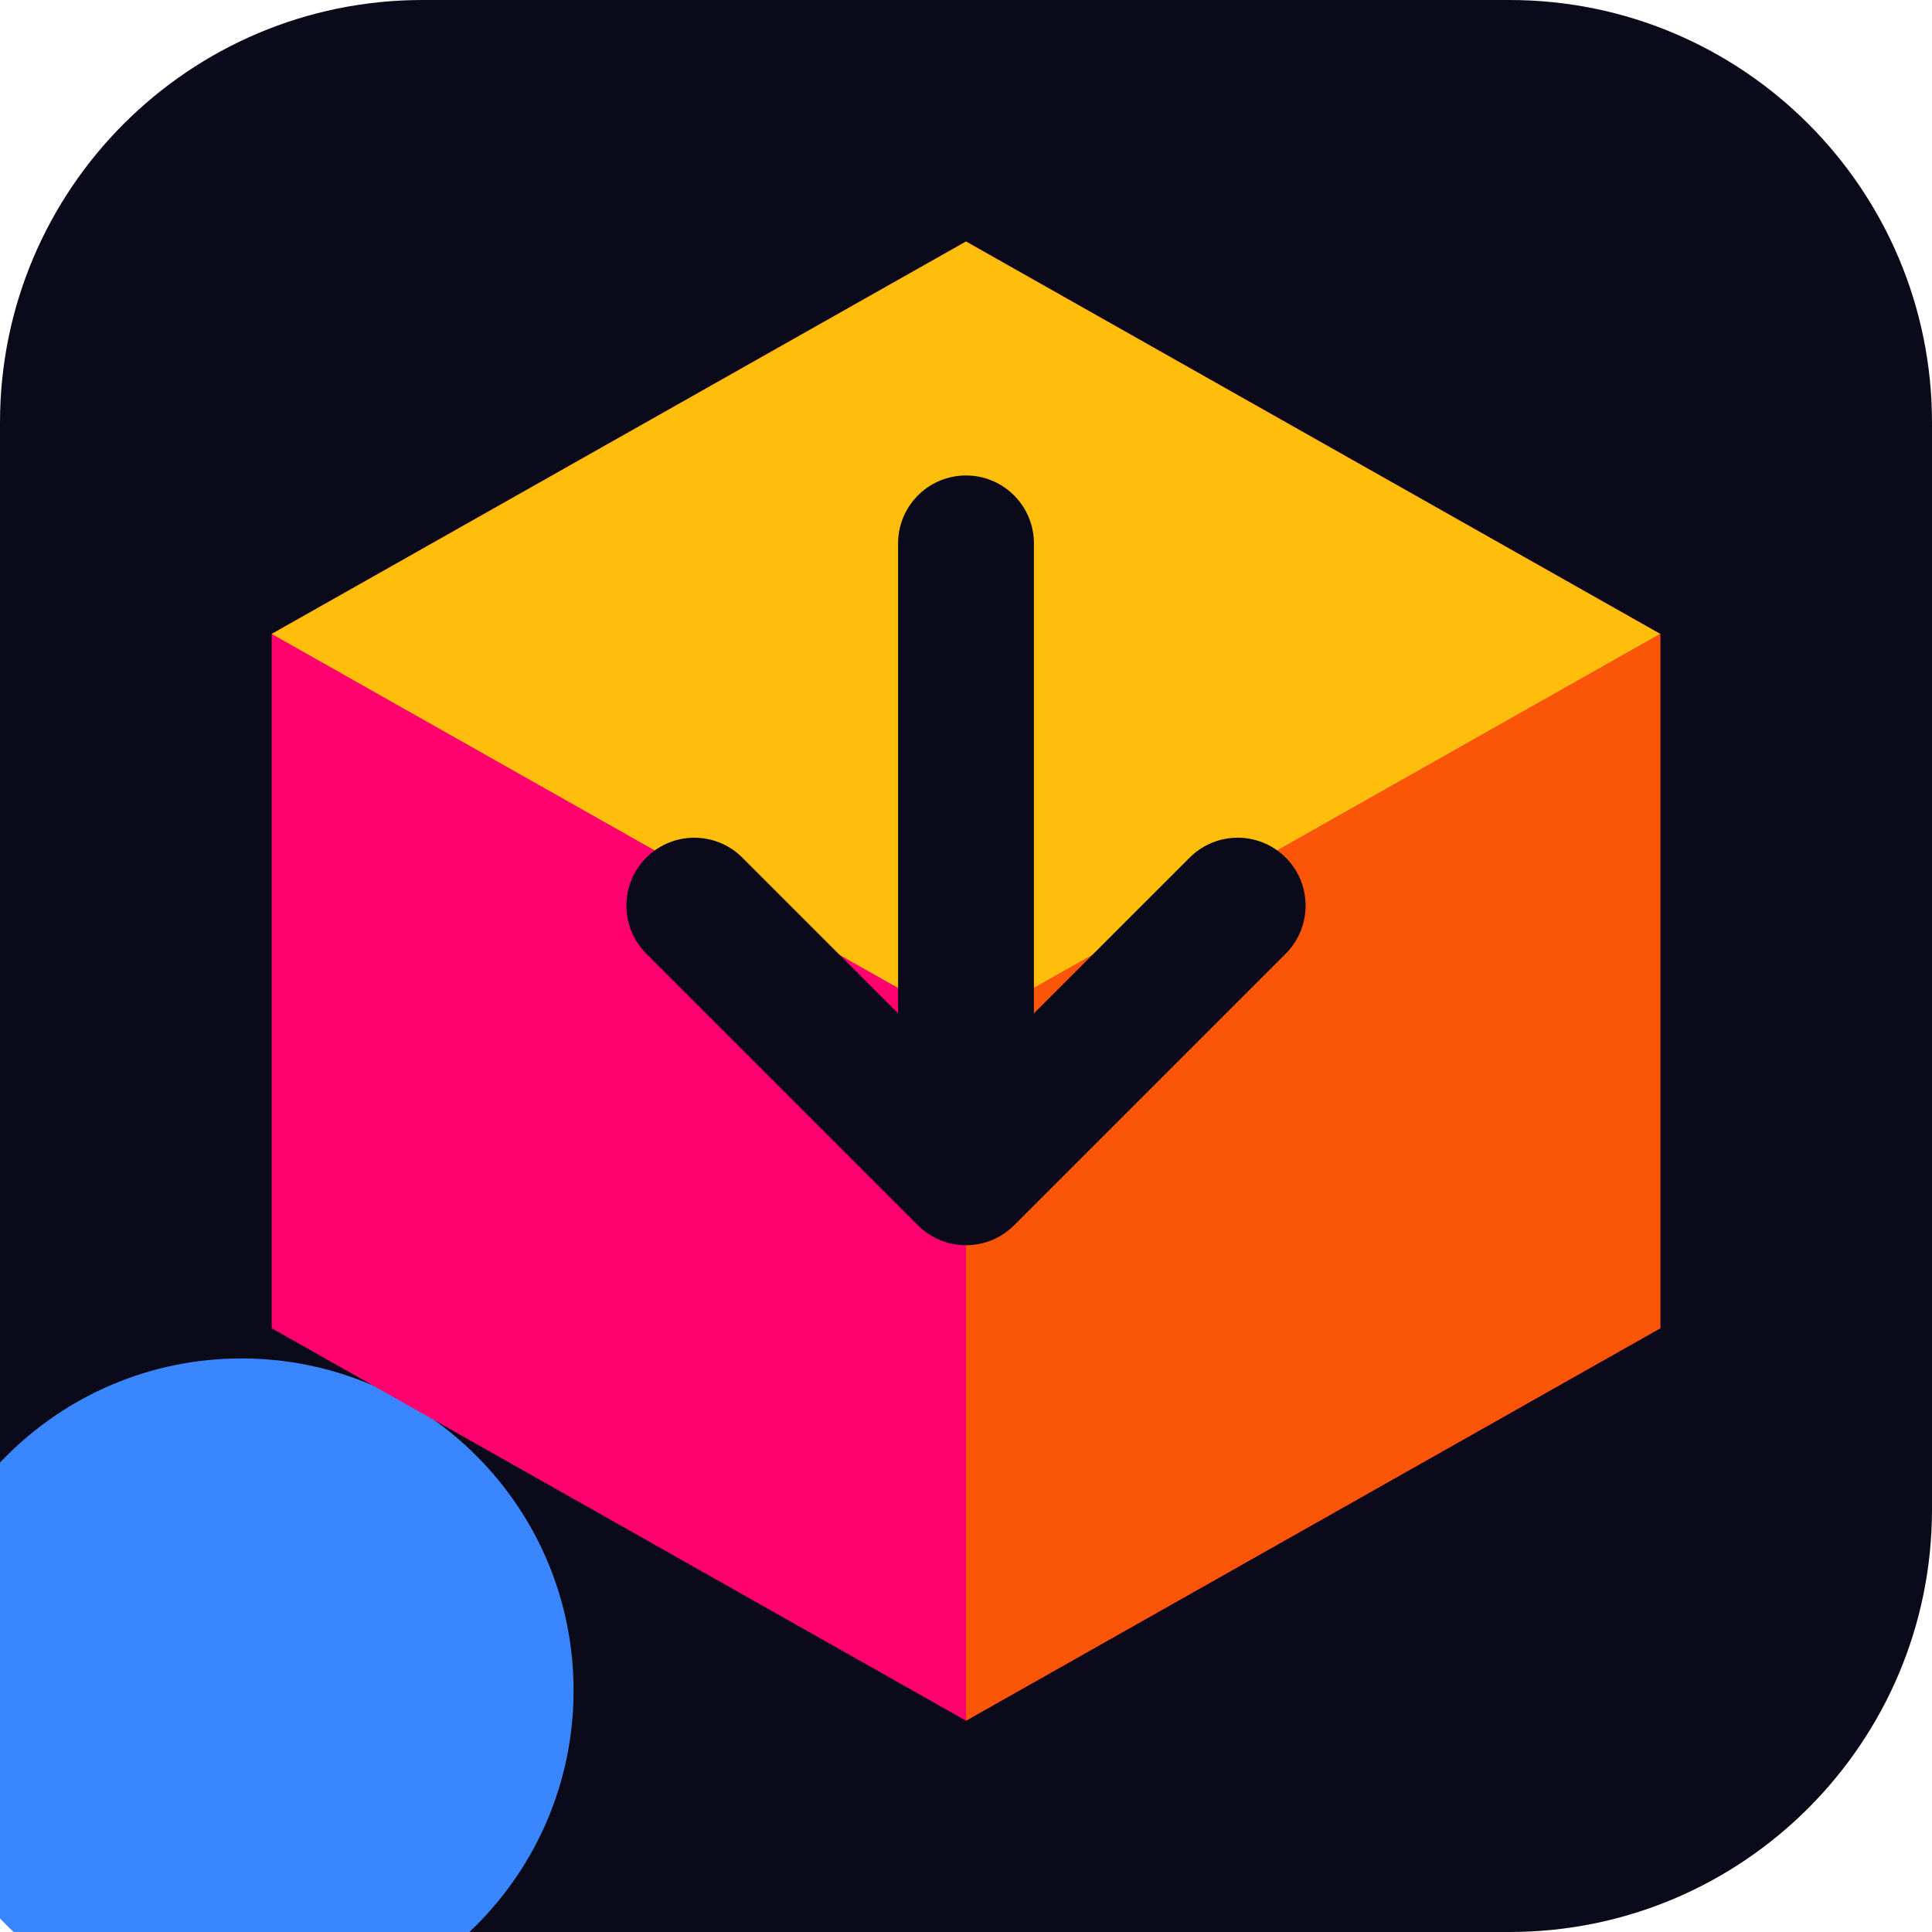
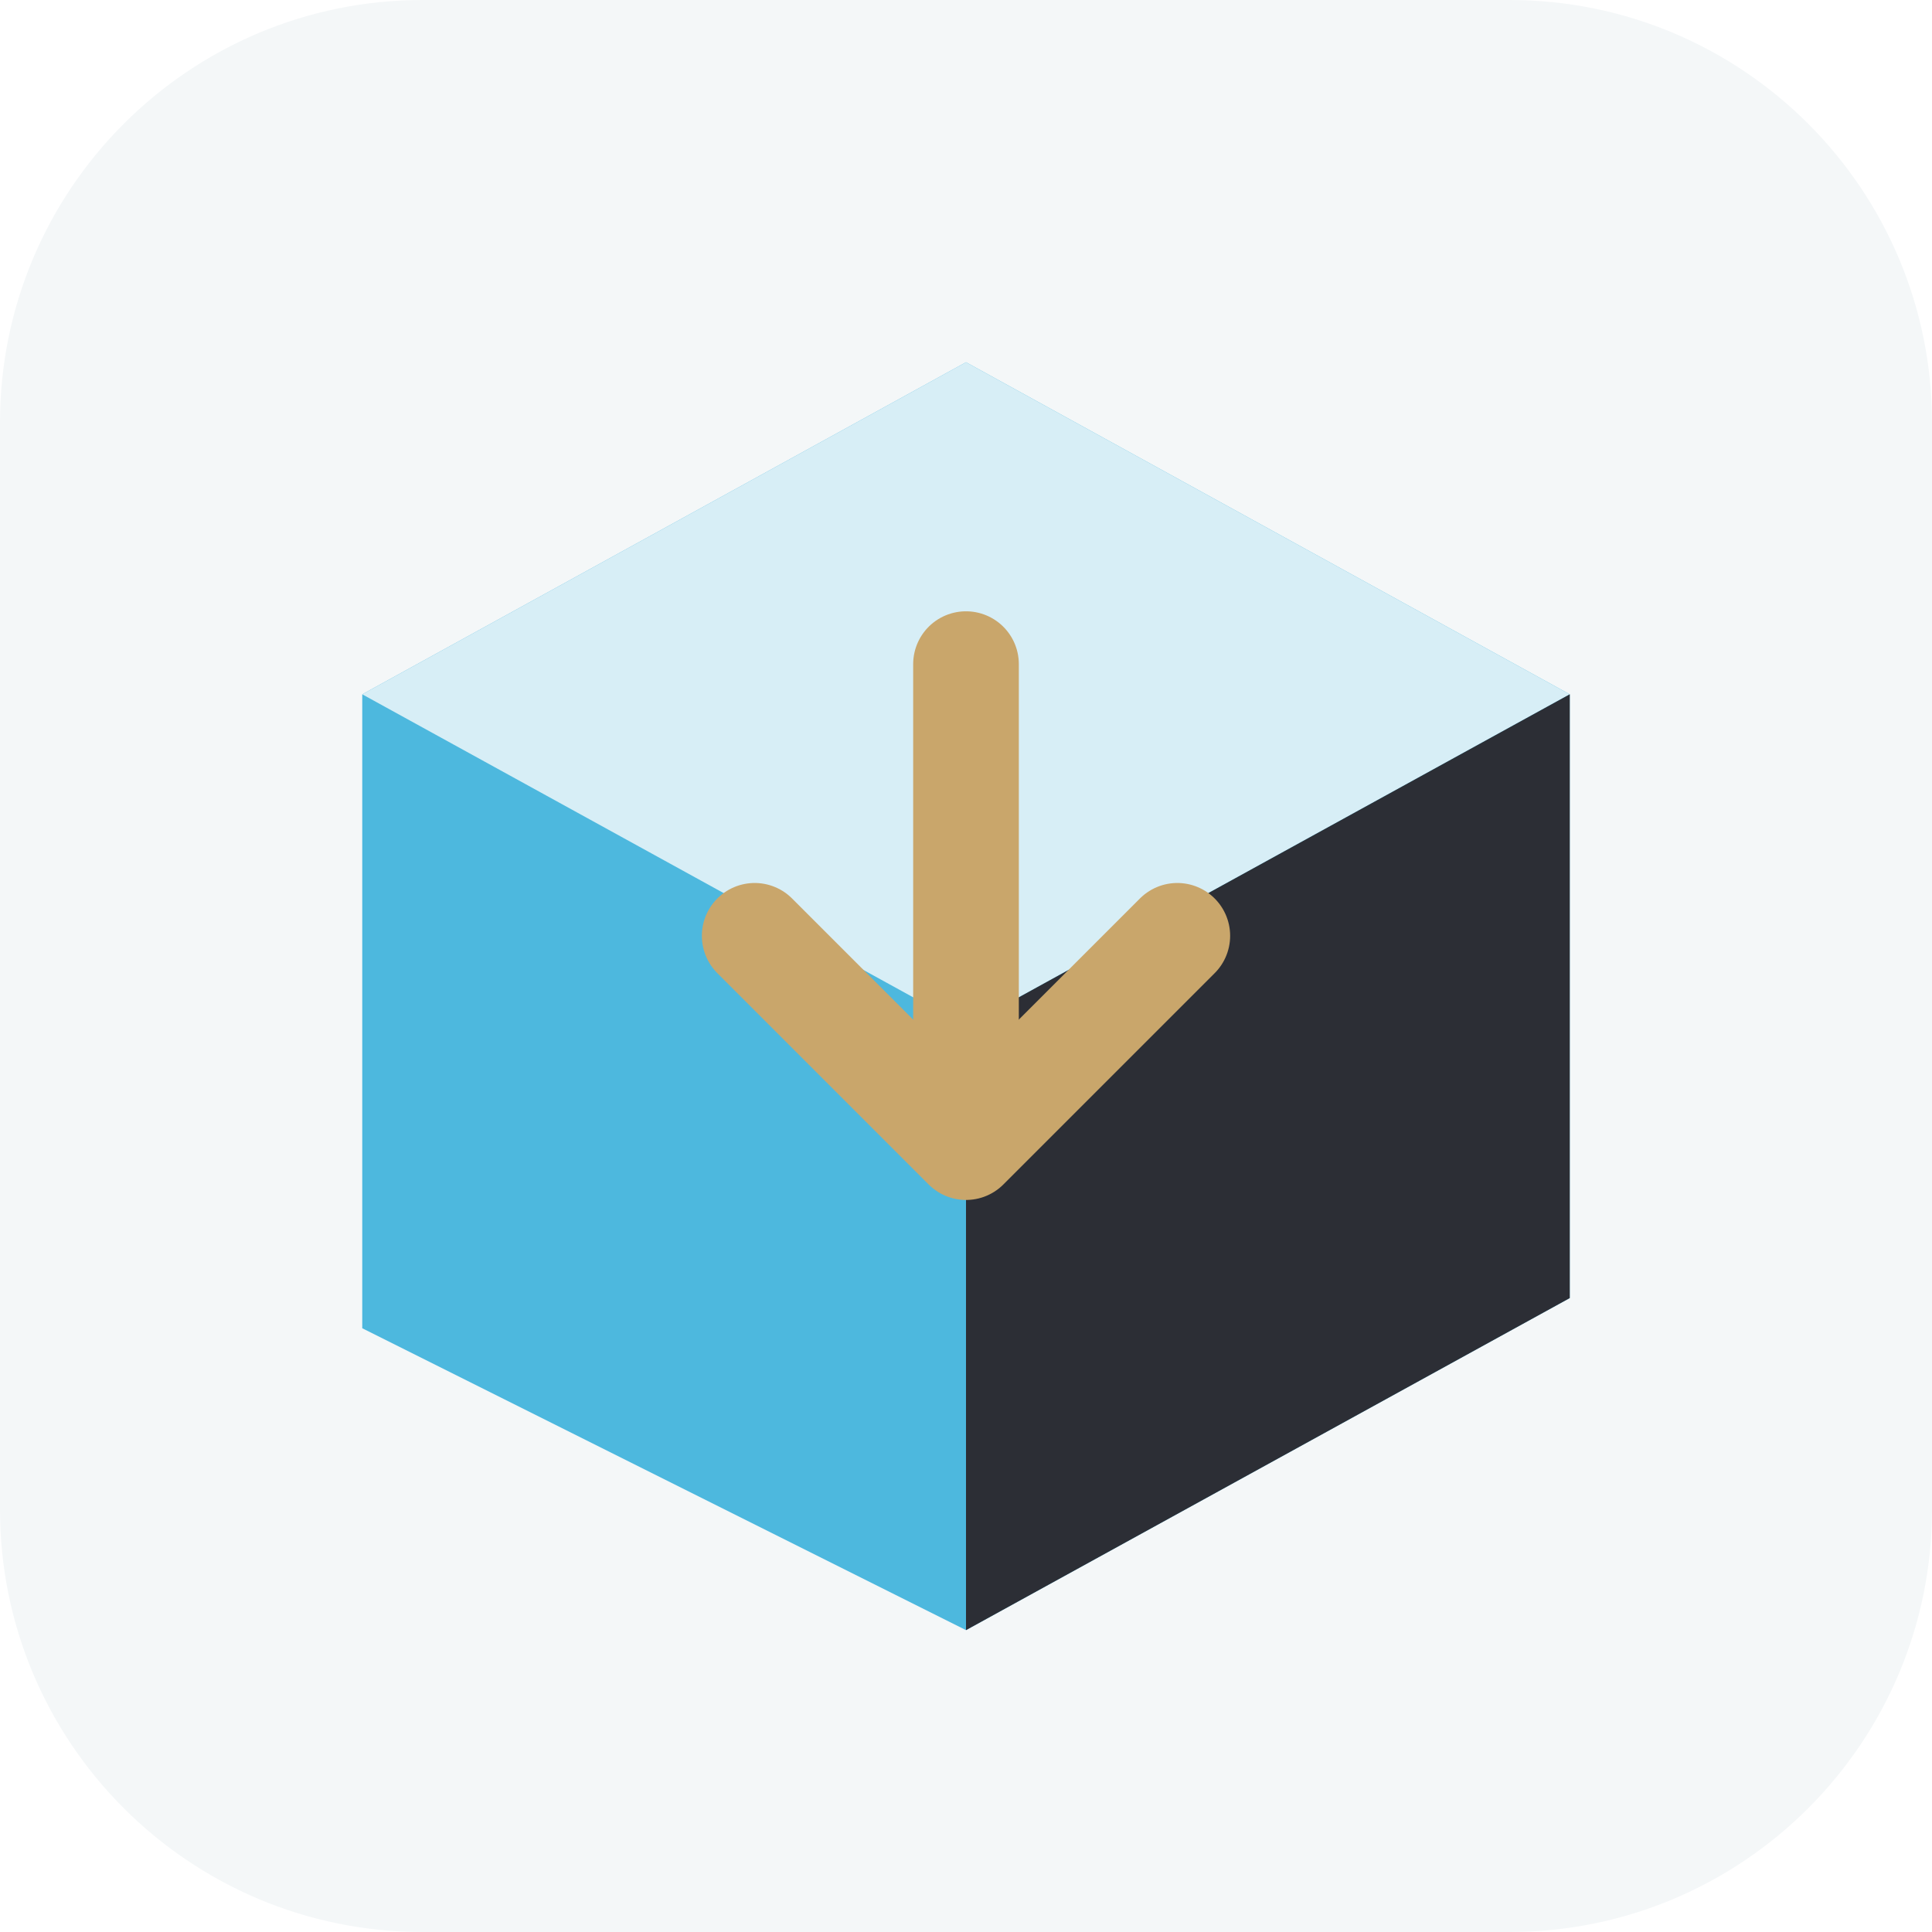
<svg xmlns="http://www.w3.org/2000/svg" viewBox="0 0 128 128" fill="none">
-   <rect width="128" height="128" rx="28" fill="#0A0A1A" />
-   <circle cx="16" cy="112" r="22" fill="#3A86FF" />
-   <path d="M64 16l46 26v46L64 114 18 88V42L64 16z" fill="#FF006E" />
-   <path d="M64 16l46 26-46 26L18 42 64 16z" fill="#FFBE0B" />
-   <path d="M64 68v46l46-26V42L64 68z" fill="#FB5607" />
-   <path d="M64 36v40" stroke="#0A0A1A" stroke-width="9" stroke-linecap="round" />
-   <path d="M46 60l18 18 18-18" stroke="#0A0A1A" stroke-width="9" stroke-linecap="round" stroke-linejoin="round" />
+   <rect width="128" height="128" rx="28" fill="#F4F7F8" />
+   <path d="M64 24l40 22v40L64 108 24 88V46L64 24z" fill="#4DB8DE" />
+   <path d="M64 24l40 22-40 22L24 46 64 24z" fill="#D7EEF6" />
+   <path d="M64 68v40l40-22V46L64 68z" fill="#2C2E35" />
+   <path d="M64 44v30" stroke="#C9A66B" stroke-width="7" stroke-linecap="round" />
+   <path d="M50 62l14 14 14-14" stroke="#C9A66B" stroke-width="7" stroke-linecap="round" stroke-linejoin="round" />
</svg>
